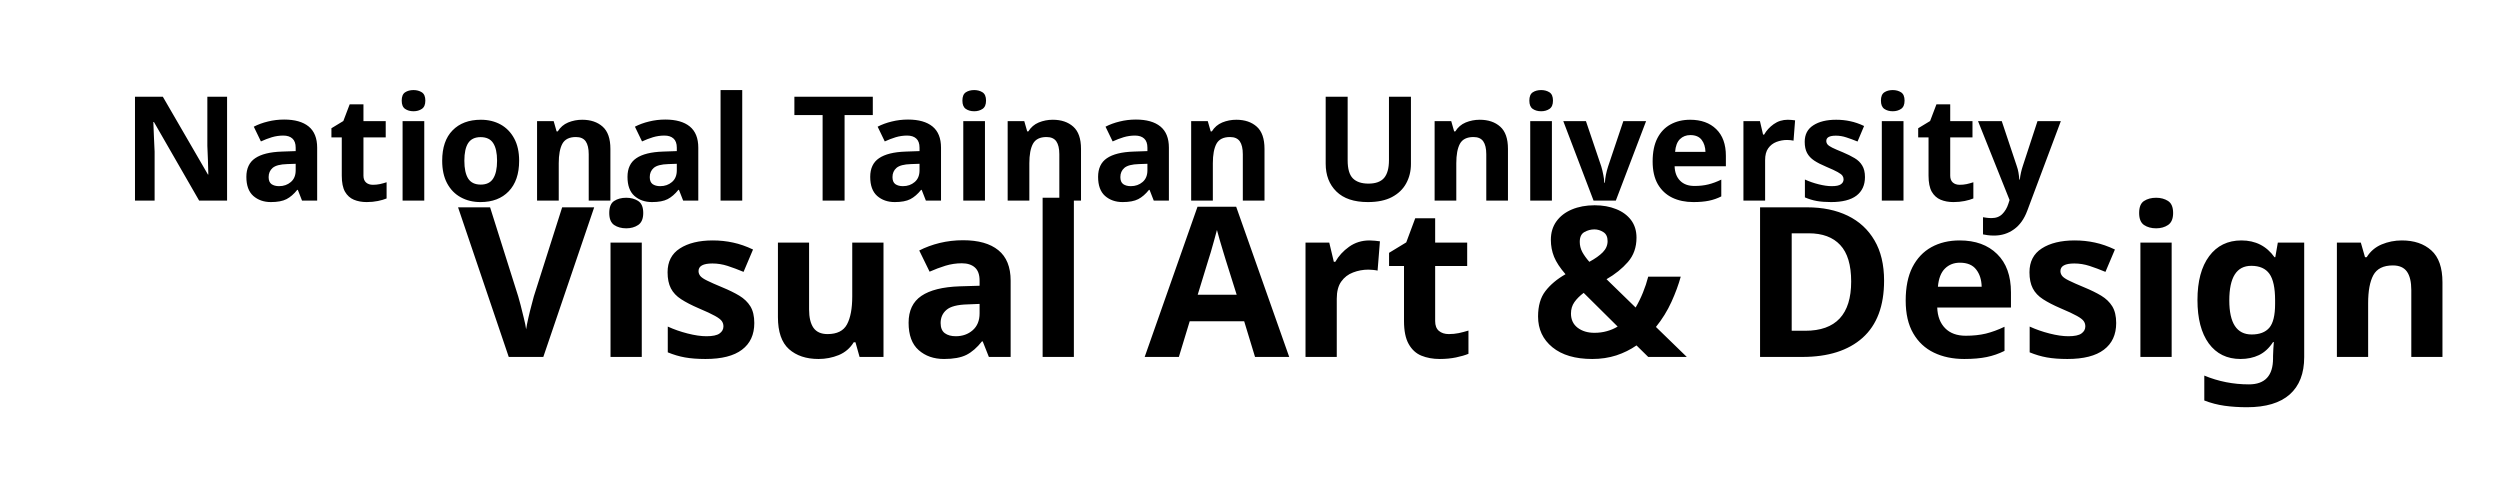
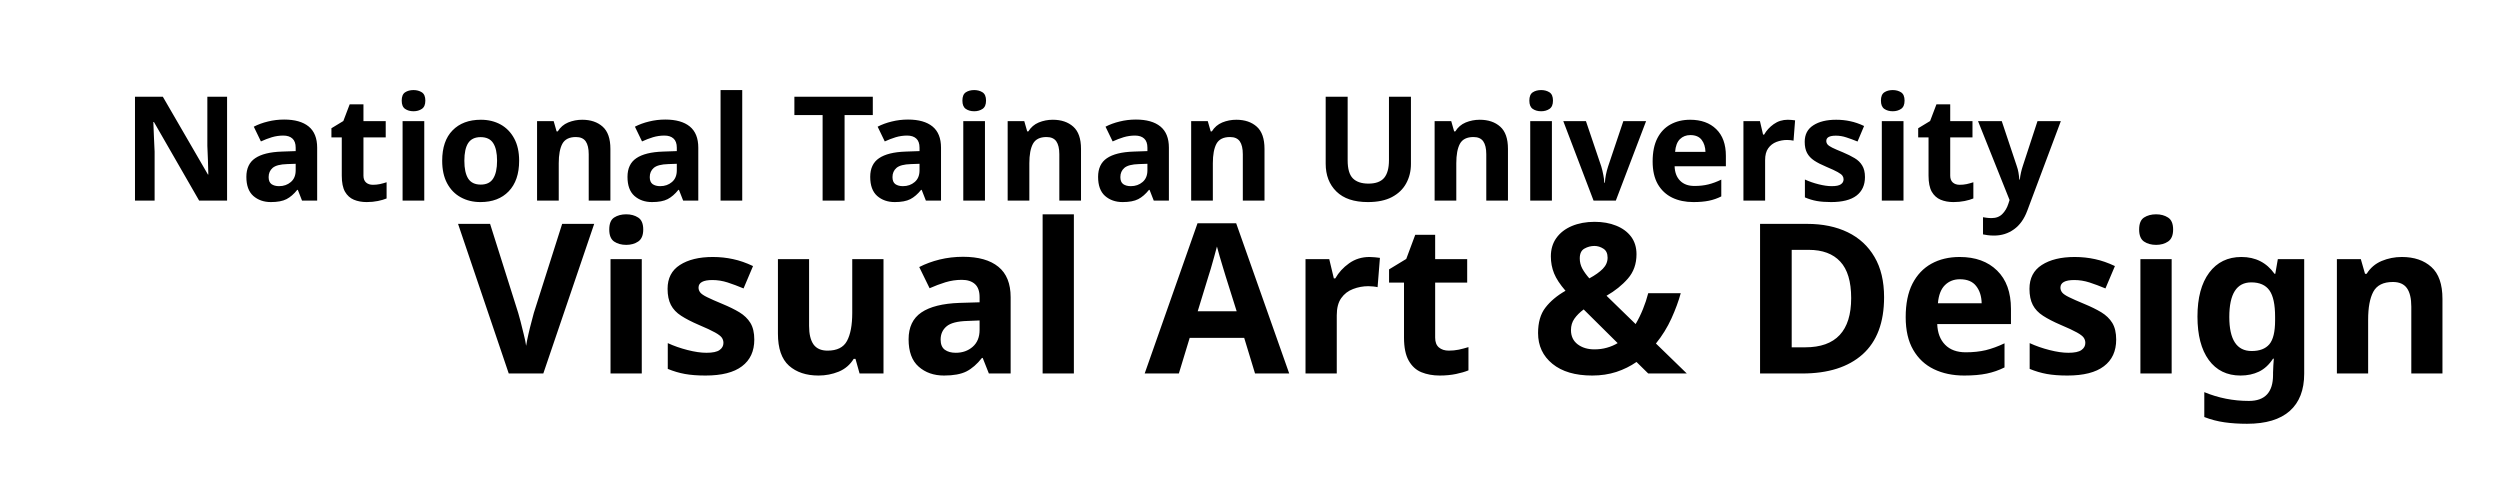
<svg xmlns="http://www.w3.org/2000/svg" width="400mm" height="80mm" viewBox="0 0 400 80" version="1.1" id="svg2963">
  <defs id="defs2957" />
  <g id="layer1" transform="translate(0,-217)">
    <text y="249.096" x="19.503" style="font-variant:normal;font-weight:bold;font-stretch:normal;font-size:23.283px;font-family:'Taipei Sans TC Beta';-inkscape-font-specification:TaipeiSansTCBeta-Bold;writing-mode:lr-tb;fill:#000000;fill-opacity:1;fill-rule:nonzero;stroke:none;stroke-width:0.353" id="text88">
      <tspan style="stroke-width:0.353" x="19.503 36.919 50.679 60.458 67.536 82.112 97.036 110.797 118.108 123.393 137.945 151.706 158.784 173.708 187.469 202.393 207.679 225.071 239.996 247.074 260.462 273.966 284.118 295.62 302.698 312.477" y="249.096" id="tspan86">National Tainan University</tspan>
    </text>
-     <text style="font-variant:normal;font-weight:bold;font-stretch:normal;font-size:33.514px;font-family:'Taipei Sans TC Beta';-inkscape-font-specification:TaipeiSansTCBeta-Bold;writing-mode:lr-tb;fill:#000000;fill-opacity:1;fill-rule:nonzero;stroke:none;stroke-width:0.353" id="text92" x="73.291" y="274.111">
-       <tspan style="stroke-width:0.353" x="73.291 93.969 104.157 120.713 142.061 161.868 172.391 179.999 201.481 216.094 230.169 237.777 262.51 270.118 294.047 313.485 330.041 340.229 360.237 381.719" y="274.111" id="tspan90">Visual Art &amp; Design</tspan>
+     <text style="font-variant:normal;font-weight:bold;font-stretch:normal;font-size:33.514px;font-family:'Taipei Sans TC Beta';-inkscape-font-specification:TaipeiSansTCBeta-Bold;writing-mode:lr-tb;fill:#000000;fill-opacity:1;fill-rule:nonzero;stroke:none;stroke-width:0.353" id="text92" x="73.291" y="276.757">
+       <tspan style="stroke-width:0.353" x="73.291 93.969 104.157 120.713 142.061 161.868 172.391 179.999 201.481 216.094 230.169 237.777 262.51 270.118 294.047 313.485 330.041 340.229 360.237 381.719" y="276.757" id="tspan90">Visual Art &amp; Design</tspan>
    </text>
  </g>
</svg>
